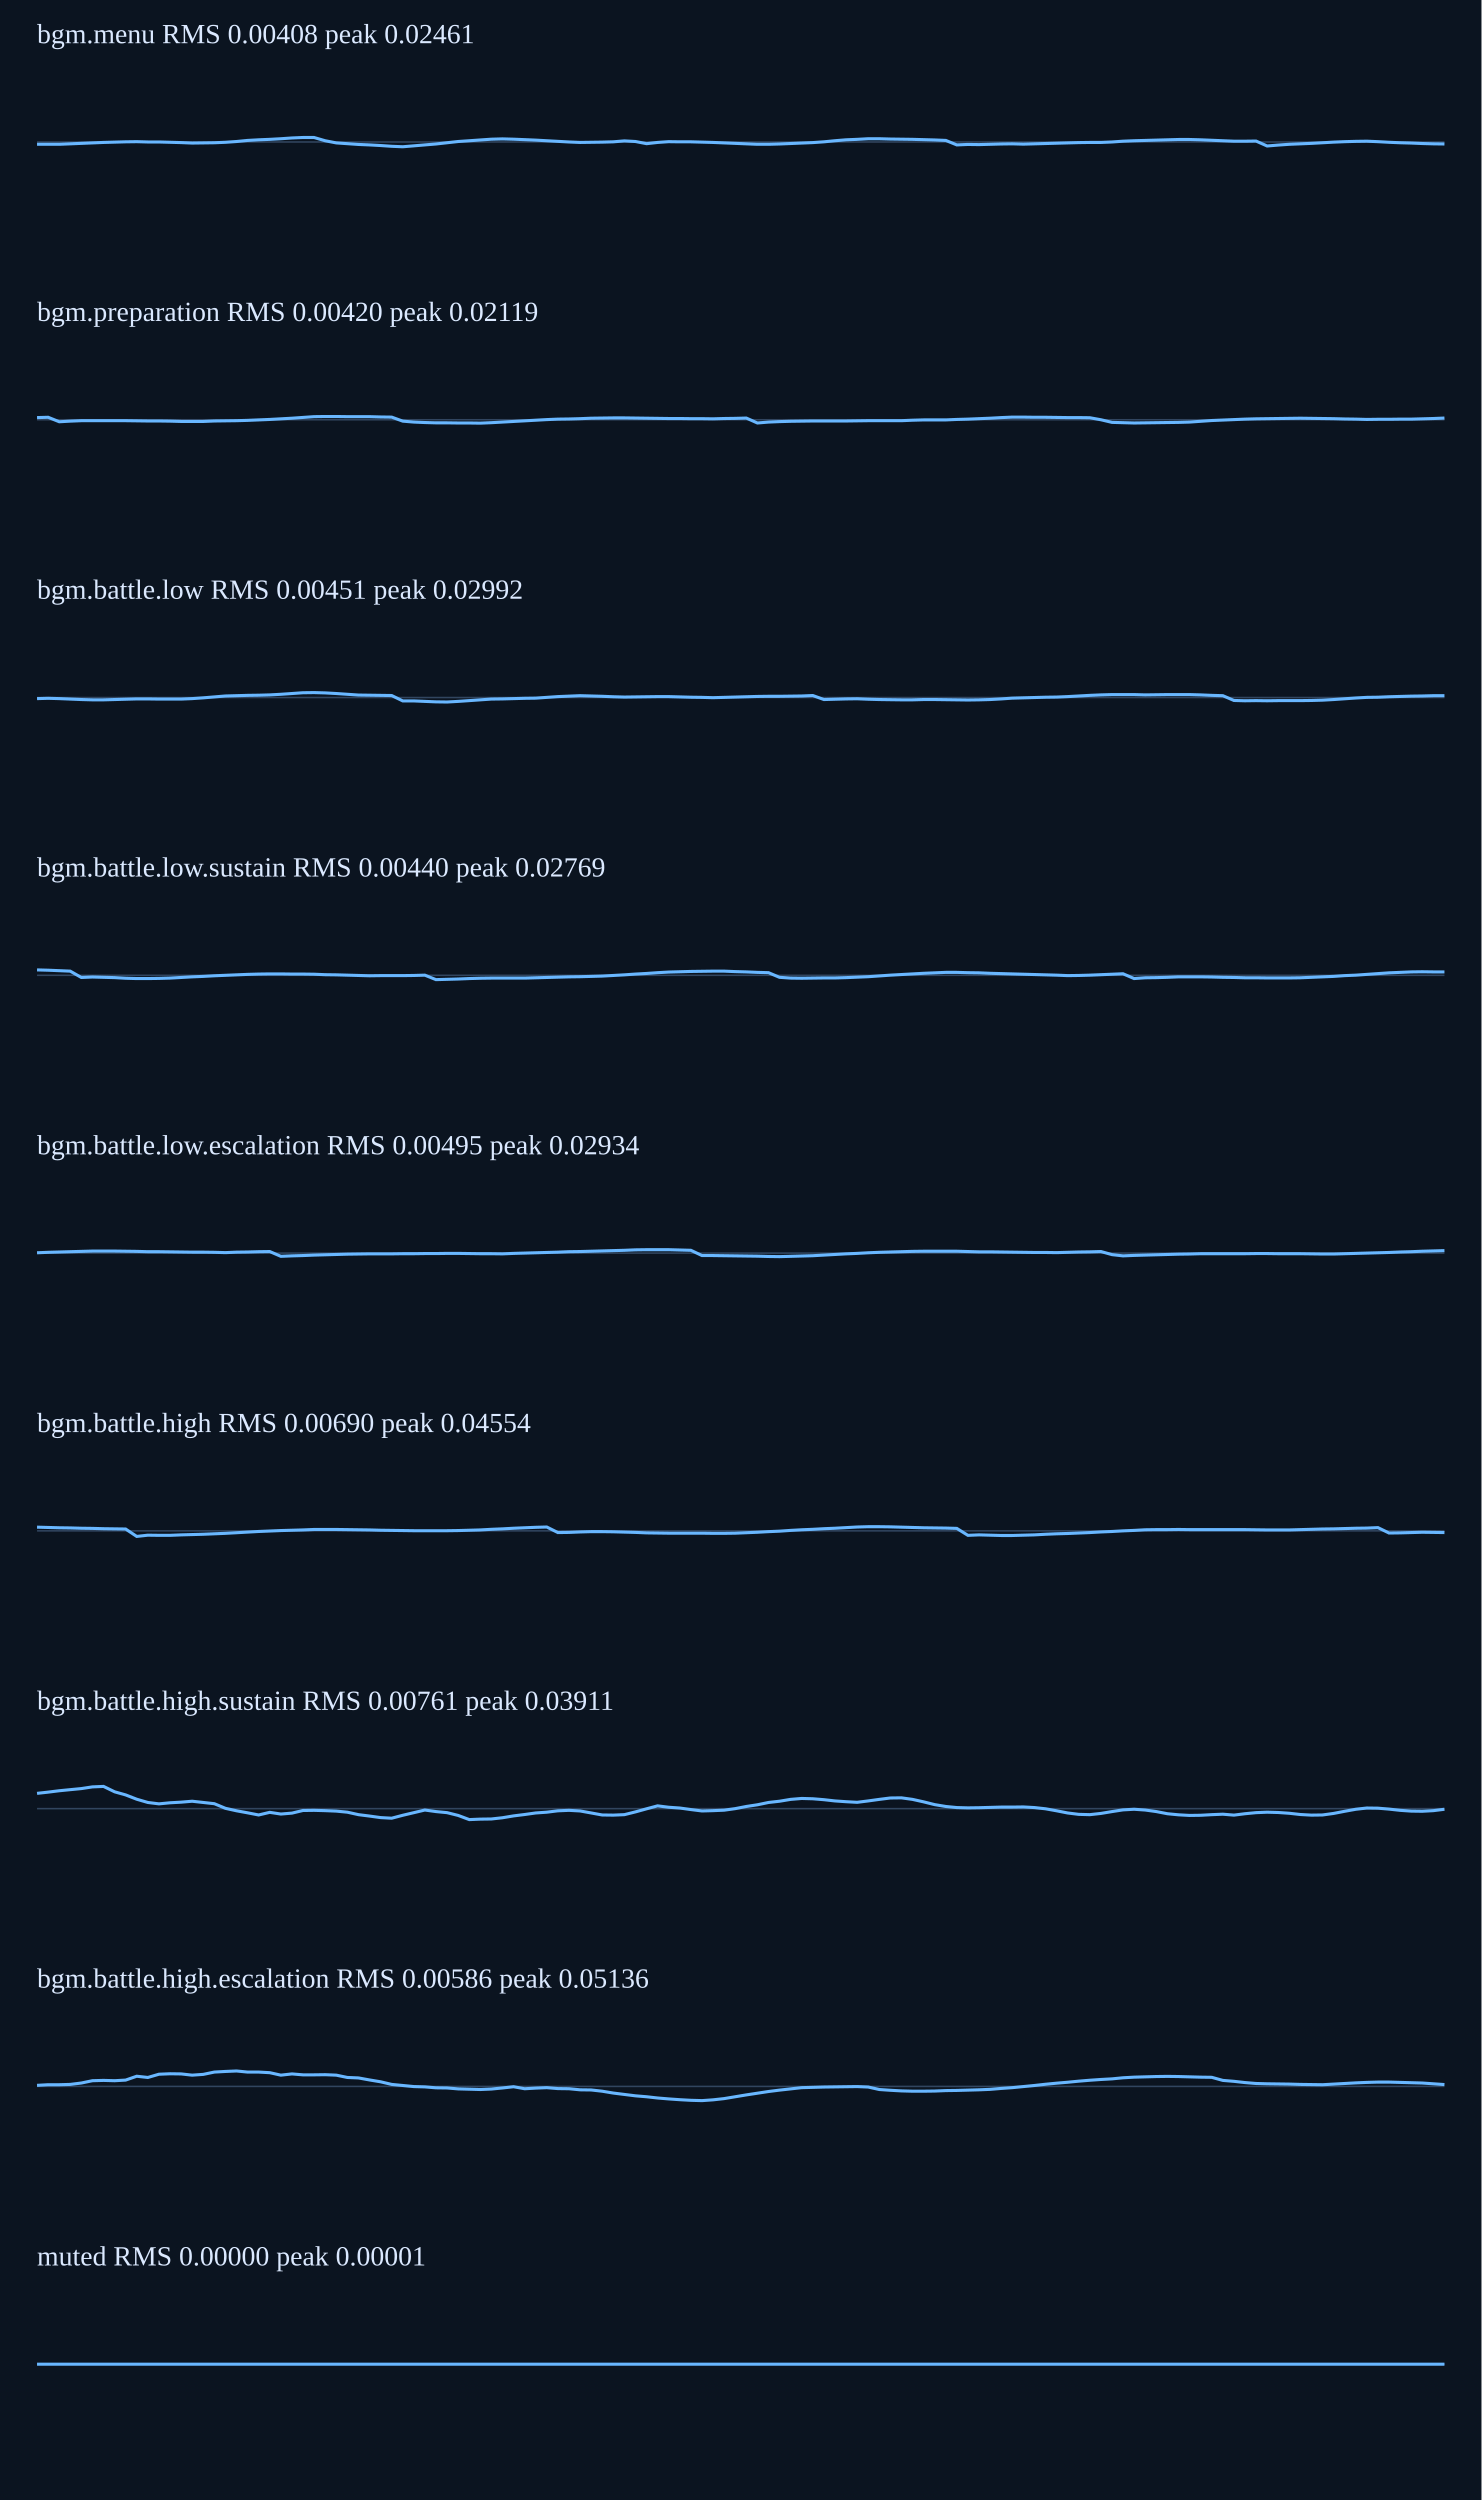
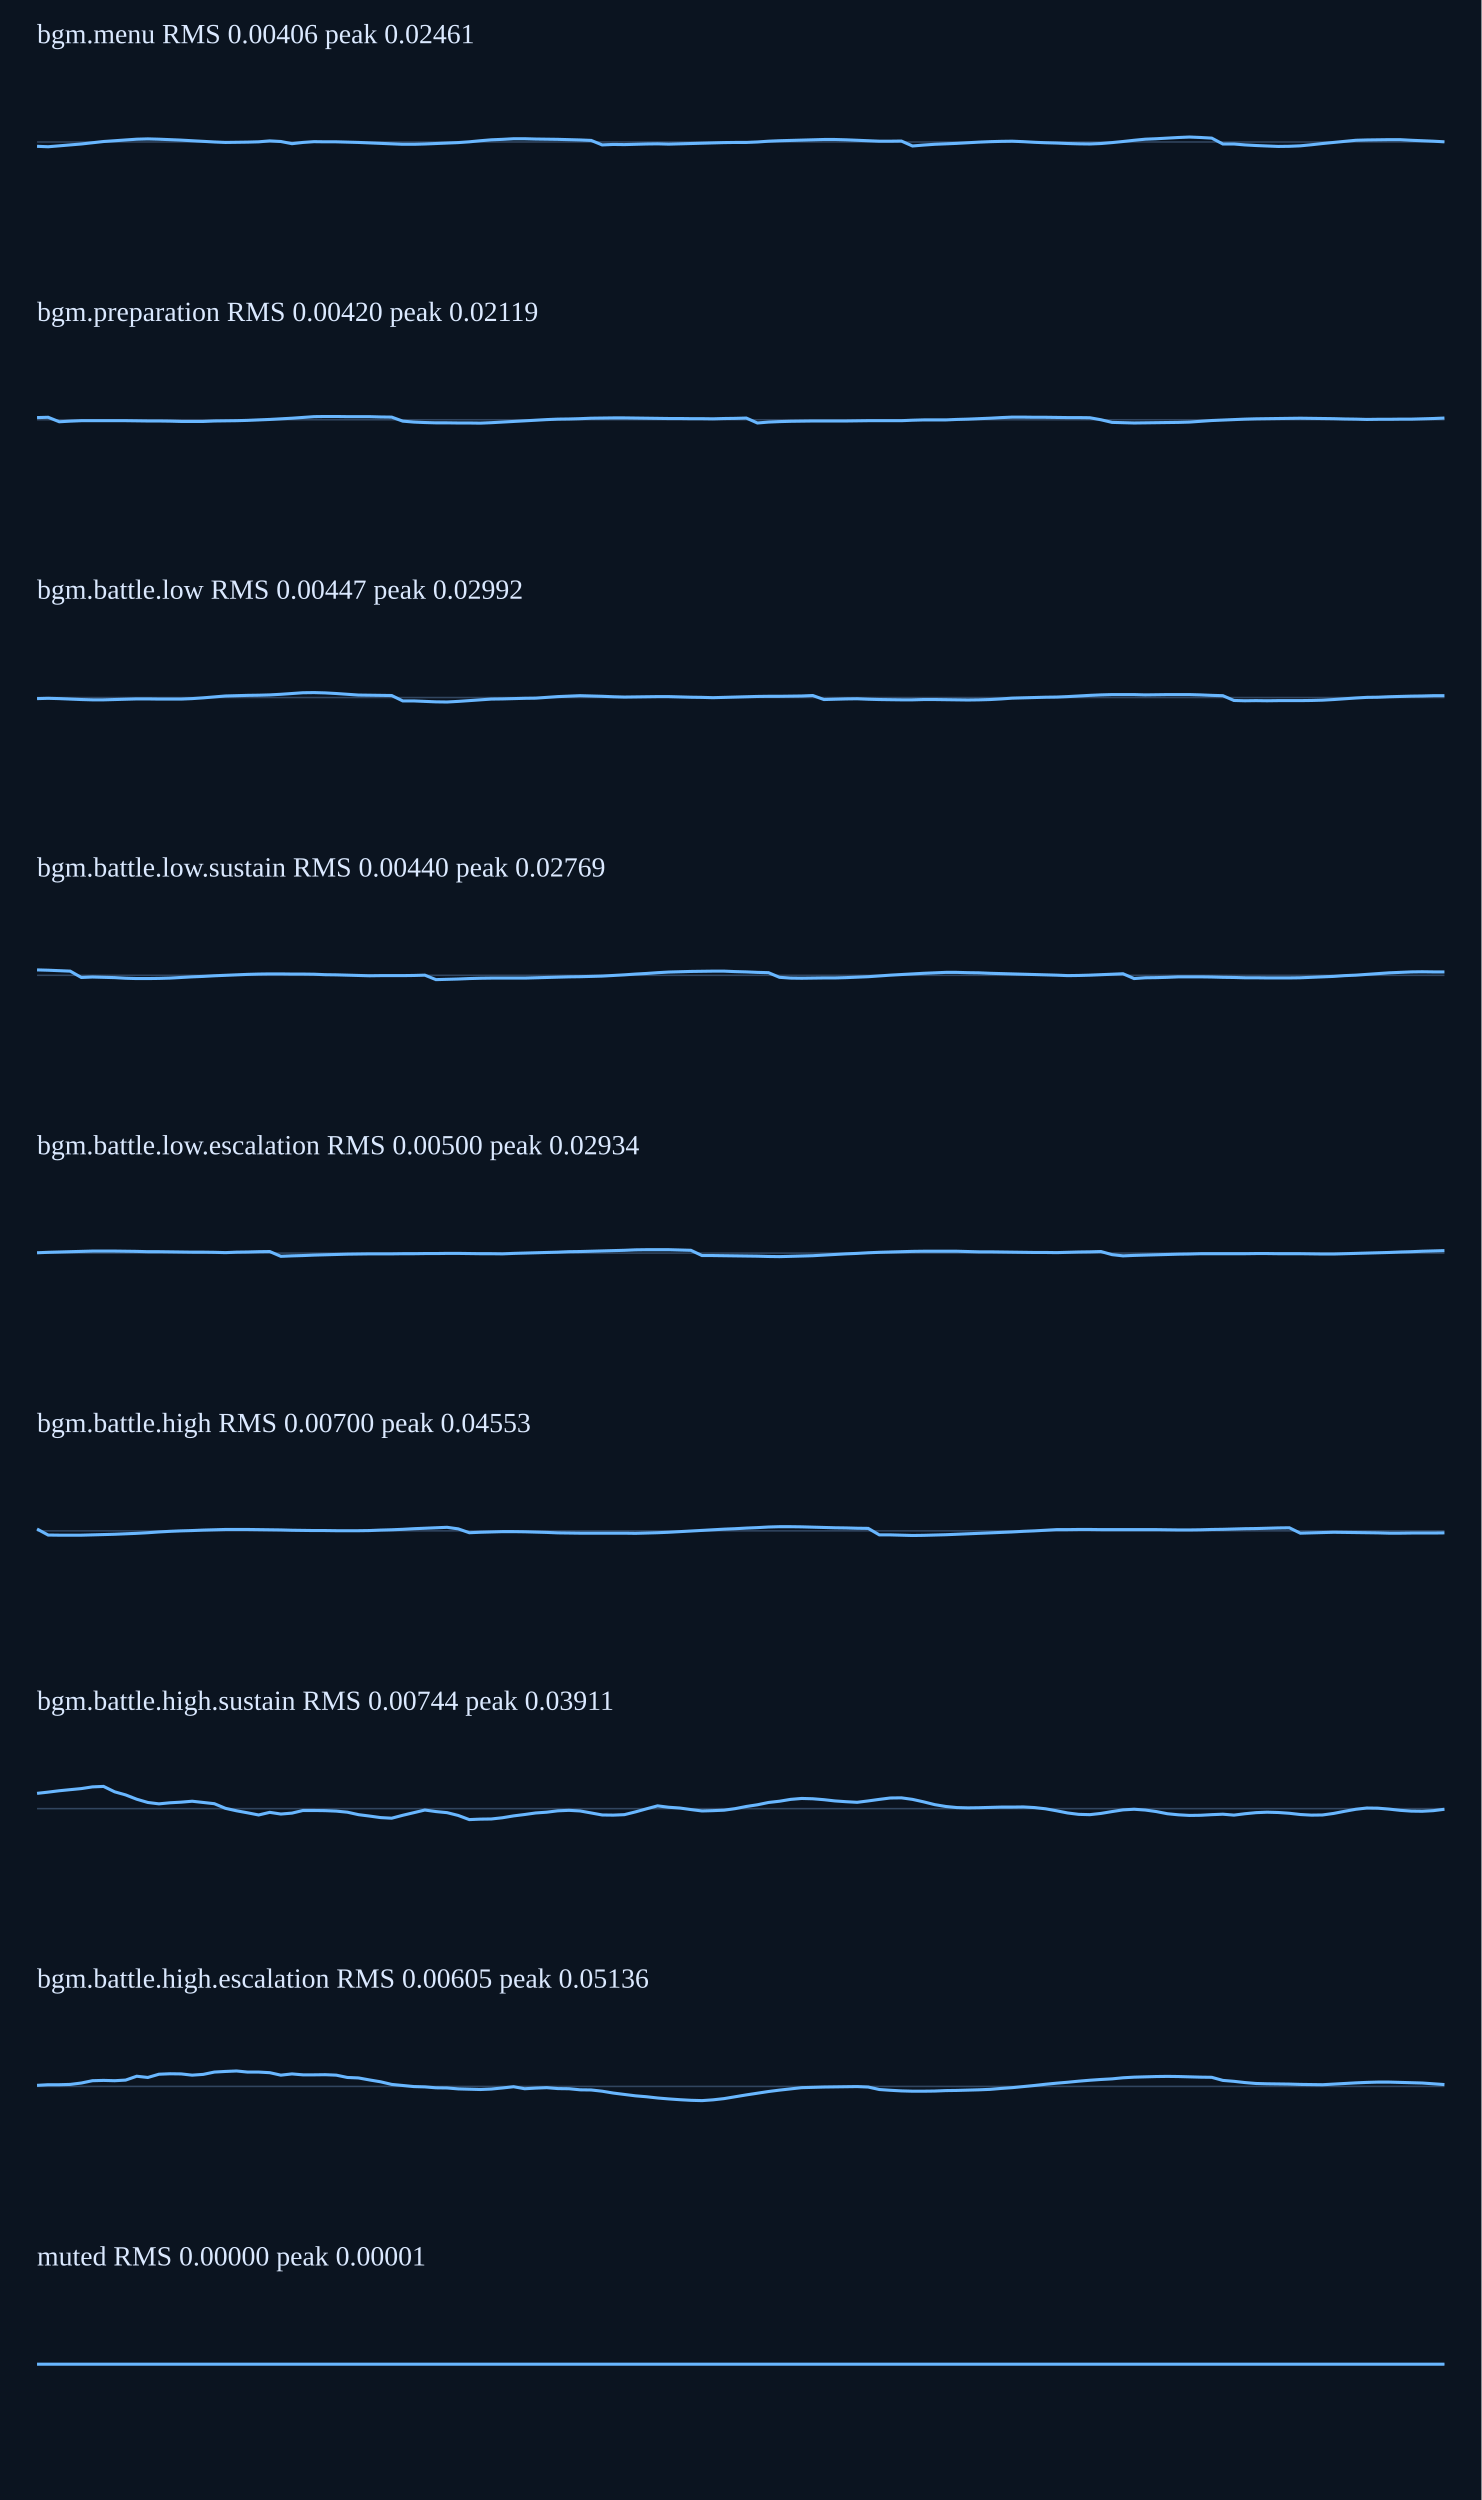
<svg xmlns="http://www.w3.org/2000/svg" width="960" height="1620" viewBox="0 0 960 1620">
  <rect width="100%" height="100%" fill="#0b1420" />
-   <text x="24" y="28" fill="#dbe9ff" font-size="18">bgm.menu RMS 0.00408 peak 0.02461</text>
+   <text x="24" y="28" fill="#dbe9ff" font-size="18">bgm.menu RMS 0.00406 peak 0.02461</text>
  <line x1="24" y1="92" x2="936" y2="92" stroke="#31455f" />
-   <polyline points="24.0,93.5 31.2,93.5 38.4,93.5 45.5,93.2 52.7,92.9 59.9,92.6 67.1,92.3 74.3,92.1 81.4,91.9 88.6,91.8 95.8,92.0 103.0,92.0 110.2,92.2 117.4,92.4 124.5,92.7 131.7,92.6 138.9,92.5 146.1,92.2 153.3,91.7 160.4,91.0 167.6,90.6 174.8,90.3 182.0,89.9 189.2,89.4 196.3,89.1 203.5,89.1 210.7,91.2 217.9,92.6 225.1,93.1 232.3,93.6 239.4,93.9 246.6,94.3 253.8,94.8 261.0,95.1 268.2,94.5 275.3,93.9 282.5,93.3 289.7,92.5 296.9,91.7 304.1,91.2 311.2,90.7 318.4,90.2 325.6,90.0 332.8,90.2 340.0,90.5 347.1,90.8 354.3,91.2 361.5,91.6 368.7,92.0 375.9,92.3 383.1,92.2 390.2,92.1 397.4,91.9 404.6,91.3 411.8,91.7 419.0,93.1 426.1,92.3 433.3,91.8 440.5,91.9 447.7,91.9 454.9,92.1 462.0,92.3 469.2,92.6 476.4,92.9 483.6,93.2 490.8,93.5 498.0,93.5 505.1,93.3 512.3,93.0 519.5,92.7 526.7,92.4 533.9,91.9 541.0,91.2 548.2,90.6 555.4,90.3 562.6,89.9 569.8,89.9 576.9,90.1 584.1,90.2 591.3,90.3 598.5,90.5 605.7,90.7 612.9,91.0 620.0,93.9 627.2,93.6 634.4,93.7 641.6,93.5 648.8,93.3 655.9,93.2 663.1,93.4 670.3,93.2 677.5,93.0 684.7,92.8 691.8,92.6 699.0,92.4 706.2,92.3 713.4,92.3 720.6,92.0 727.7,91.5 734.9,91.2 742.1,91.0 749.3,90.8 756.5,90.6 763.7,90.4 770.8,90.4 778.0,90.6 785.2,90.9 792.4,91.2 799.6,91.5 806.7,91.5 813.9,91.4 821.1,94.6 828.3,94.0 835.5,93.5 842.6,93.2 849.8,92.9 857.0,92.5 864.2,92.1 871.4,91.8 878.6,91.6 885.7,91.5 892.9,91.8 900.1,92.2 907.3,92.5 914.5,92.7 921.6,93.0 928.8,93.2 936.0,93.3" fill="none" stroke="#69b7ff" stroke-width="2" />
+   <polyline points="24.0,94.8 31.2,95.1 38.4,94.5 45.5,93.9 52.7,93.3 59.9,92.5 67.1,91.7 74.3,91.2 81.4,90.7 88.6,90.2 95.8,90.0 103.0,90.2 110.2,90.5 117.4,90.8 124.5,91.2 131.7,91.6 138.9,92.0 146.1,92.3 153.3,92.2 160.4,92.1 167.6,91.9 174.8,91.3 182.0,91.7 189.2,93.1 196.3,92.3 203.5,91.8 210.7,91.9 217.9,91.9 225.1,92.1 232.3,92.3 239.4,92.6 246.6,92.9 253.8,93.2 261.0,93.5 268.2,93.5 275.3,93.3 282.5,93.0 289.7,92.7 296.9,92.4 304.1,91.9 311.2,91.2 318.4,90.6 325.6,90.3 332.8,89.9 340.0,89.9 347.1,90.1 354.3,90.2 361.5,90.3 368.7,90.5 375.9,90.7 383.1,91.0 390.2,93.9 397.4,93.6 404.6,93.7 411.8,93.5 419.0,93.3 426.1,93.2 433.3,93.4 440.5,93.2 447.7,93.0 454.9,92.8 462.0,92.6 469.2,92.4 476.4,92.3 483.6,92.3 490.8,92.0 498.0,91.5 505.1,91.2 512.3,91.0 519.5,90.8 526.7,90.6 533.9,90.4 541.0,90.4 548.2,90.6 555.4,90.9 562.6,91.2 569.8,91.5 576.9,91.5 584.1,91.4 591.3,94.6 598.5,94.0 605.7,93.5 612.9,93.2 620.0,92.9 627.2,92.5 634.4,92.1 641.6,91.8 648.8,91.6 655.9,91.5 663.1,91.8 670.3,92.2 677.5,92.5 684.7,92.7 691.8,93.0 699.0,93.2 706.2,93.3 713.4,93.0 720.6,92.4 727.7,91.7 734.9,90.9 742.1,90.2 749.3,89.9 756.5,89.5 763.7,89.1 770.8,88.8 778.0,89.1 785.2,89.5 792.4,93.3 799.6,93.3 806.7,93.9 813.9,94.3 821.1,94.6 828.3,94.9 835.5,94.8 842.6,94.5 849.8,93.8 857.0,93.0 864.2,92.3 871.4,91.6 878.6,90.9 885.7,90.7 892.9,90.6 900.1,90.5 907.3,90.5 914.5,90.9 921.6,91.2 928.8,91.5 936.0,91.9" fill="none" stroke="#69b7ff" stroke-width="2" />
  <text x="24" y="208" fill="#dbe9ff" font-size="18">bgm.preparation RMS 0.00420 peak 0.02119</text>
  <line x1="24" y1="272" x2="936" y2="272" stroke="#31455f" />
  <polyline points="24.0,270.6 31.2,270.4 38.4,273.3 45.5,272.9 52.7,272.6 59.9,272.6 67.1,272.6 74.3,272.6 81.4,272.6 88.6,272.7 95.8,272.8 103.0,272.8 110.2,272.9 117.4,273.1 124.5,273.1 131.7,273.1 138.9,272.8 146.1,272.7 153.3,272.6 160.4,272.4 167.6,272.1 174.8,271.8 182.0,271.4 189.2,271.0 196.3,270.5 203.5,270.0 210.7,269.9 217.9,269.9 225.1,270.0 232.3,270.0 239.4,270.0 246.6,270.2 253.8,270.3 261.0,272.9 268.2,273.5 275.3,273.8 282.5,274.0 289.7,274.0 296.9,274.1 304.1,274.1 311.2,274.2 318.4,273.9 325.6,273.5 332.8,273.1 340.0,272.7 347.1,272.3 354.3,271.9 361.5,271.6 368.7,271.5 375.9,271.3 383.1,271.0 390.2,270.9 397.4,270.8 404.6,270.8 411.8,270.9 419.0,271.0 426.1,271.1 433.3,271.2 440.5,271.2 447.7,271.3 454.9,271.3 462.0,271.4 469.2,271.2 476.4,271.1 483.6,270.9 490.8,274.1 498.0,273.5 505.1,273.2 512.3,273.0 519.5,272.9 526.7,272.8 533.9,272.8 541.0,272.8 548.2,272.8 555.4,272.7 562.6,272.6 569.8,272.6 576.9,272.6 584.1,272.6 591.3,272.3 598.5,272.1 605.7,272.1 612.9,272.1 620.0,271.8 627.2,271.6 634.4,271.3 641.6,271.0 648.8,270.6 655.9,270.3 663.1,270.3 670.3,270.4 677.5,270.4 684.7,270.5 691.8,270.6 699.0,270.6 706.2,270.7 713.4,272.0 720.6,273.7 727.7,273.9 734.9,274.1 742.1,274.0 749.3,273.9 756.5,273.8 763.7,273.7 770.8,273.5 778.0,273.0 785.2,272.5 792.4,272.2 799.6,271.9 806.7,271.6 813.9,271.4 821.1,271.3 828.3,271.2 835.5,271.1 842.6,271.0 849.8,271.1 857.0,271.2 864.2,271.3 871.4,271.5 878.6,271.6 885.7,271.8 892.9,271.7 900.1,271.7 907.3,271.6 914.5,271.6 921.6,271.4 928.8,271.2 936.0,270.9" fill="none" stroke="#69b7ff" stroke-width="2" />
-   <text x="24" y="388" fill="#dbe9ff" font-size="18">bgm.battle.low RMS 0.00451 peak 0.02992</text>
+   <text x="24" y="388" fill="#dbe9ff" font-size="18">bgm.battle.low RMS 0.00447 peak 0.02992</text>
  <line x1="24" y1="452" x2="936" y2="452" stroke="#31455f" />
  <polyline points="24.0,452.7 31.2,452.5 38.4,452.7 45.5,453.0 52.7,453.3 59.9,453.5 67.1,453.5 74.3,453.3 81.4,453.1 88.6,452.9 95.8,452.9 103.0,453.0 110.2,453.0 117.4,453.0 124.5,452.7 131.7,452.2 138.9,451.6 146.1,451.0 153.3,450.8 160.4,450.6 167.6,450.5 174.8,450.3 182.0,449.9 189.2,449.4 196.3,448.9 203.5,448.8 210.7,449.0 217.9,449.4 225.1,449.9 232.3,450.4 239.4,450.5 246.6,450.6 253.8,450.7 261.0,454.2 268.2,454.2 275.3,454.5 282.5,454.8 289.7,454.9 296.9,454.5 304.1,454.0 311.2,453.5 318.4,453.0 325.6,452.9 332.8,452.7 340.0,452.5 347.1,452.4 354.3,451.9 361.5,451.4 368.7,451.1 375.9,450.8 383.1,451.0 390.2,451.2 397.4,451.5 404.6,451.7 411.8,451.6 419.0,451.5 426.1,451.4 433.3,451.4 440.5,451.6 447.7,451.8 454.9,451.9 462.0,452.1 469.2,451.9 476.4,451.7 483.6,451.5 490.8,451.3 498.0,451.2 505.1,451.2 512.3,451.1 519.5,451.0 526.7,450.7 533.9,453.3 541.0,453.1 548.2,452.9 555.4,452.8 562.6,453.1 569.8,453.3 576.9,453.4 584.1,453.5 591.3,453.5 598.5,453.3 605.7,453.3 612.9,453.4 620.0,453.5 627.2,453.6 634.4,453.5 641.6,453.3 648.8,452.9 655.9,452.4 663.1,452.2 670.3,452.0 677.5,451.8 684.7,451.7 691.8,451.4 699.0,451.0 706.2,450.6 713.4,450.3 720.6,450.1 727.7,450.1 734.9,450.1 742.1,450.3 749.3,450.2 756.5,450.1 763.7,450.1 770.8,450.1 778.0,450.3 785.2,450.6 792.4,450.8 799.6,453.9 806.7,454.1 813.9,454.0 821.1,454.1 828.3,454.0 835.5,454.0 842.6,454.0 849.8,453.9 857.0,453.7 864.2,453.3 871.4,452.8 878.6,452.3 885.7,451.9 892.9,451.8 900.1,451.5 907.3,451.3 914.5,451.1 921.6,451.0 928.8,450.8 936.0,450.8" fill="none" stroke="#69b7ff" stroke-width="2" />
  <text x="24" y="568" fill="#dbe9ff" font-size="18">bgm.battle.low.sustain RMS 0.00440 peak 0.02769</text>
  <line x1="24" y1="632" x2="936" y2="632" stroke="#31455f" />
  <polyline points="24.0,628.5 31.2,628.7 38.4,629.0 45.5,629.3 52.7,633.4 59.9,633.1 67.1,633.3 74.3,633.5 81.4,633.9 88.6,634.1 95.8,634.1 103.0,634.0 110.2,633.8 117.4,633.4 124.5,633.0 131.7,632.7 138.9,632.3 146.1,632.0 153.3,631.7 160.4,631.4 167.6,631.2 174.8,631.1 182.0,631.1 189.2,631.2 196.3,631.2 203.5,631.3 210.7,631.6 217.9,631.7 225.1,631.9 232.3,632.1 239.4,632.3 246.6,632.2 253.8,632.2 261.0,632.2 268.2,632.1 275.3,631.9 282.5,634.8 289.7,634.6 296.9,634.4 304.1,634.1 311.2,633.9 318.4,633.8 325.6,633.8 332.8,633.8 340.0,633.8 347.1,633.6 354.3,633.4 361.5,633.2 368.7,633.0 375.9,632.9 383.1,632.7 390.2,632.5 397.4,632.1 404.6,631.7 411.8,631.2 419.0,630.8 426.1,630.3 433.3,629.9 440.5,629.7 447.7,629.5 454.9,629.4 462.0,629.3 469.2,629.3 476.4,629.6 483.6,629.8 490.8,630.1 498.0,630.3 505.1,633.3 512.3,633.8 519.5,633.9 526.7,633.8 533.9,633.7 541.0,633.7 548.2,633.5 555.4,633.2 562.6,632.9 569.8,632.4 576.9,631.9 584.1,631.5 591.3,631.1 598.5,630.7 605.7,630.4 612.9,630.1 620.0,630.1 627.2,630.3 634.4,630.4 641.6,630.7 648.8,630.9 655.9,631.1 663.1,631.3 670.3,631.5 677.5,631.7 684.7,631.9 691.8,632.2 699.0,632.1 706.2,631.9 713.4,631.6 720.6,631.3 727.7,631.0 734.9,634.1 742.1,633.6 749.3,633.5 756.5,633.3 763.7,633.0 770.8,633.0 778.0,633.0 785.2,633.1 792.4,633.3 799.6,633.4 806.7,633.6 813.9,633.6 821.1,633.7 828.3,633.7 835.5,633.7 842.6,633.6 849.8,633.3 857.0,633.0 864.2,632.7 871.4,632.2 878.6,631.9 885.7,631.4 892.9,630.9 900.1,630.4 907.3,630.1 914.5,629.8 921.6,629.7 928.8,629.8 936.0,629.8" fill="none" stroke="#69b7ff" stroke-width="2" />
-   <text x="24" y="748" fill="#dbe9ff" font-size="18">bgm.battle.low.escalation RMS 0.00495 peak 0.02934</text>
+   <text x="24" y="748" fill="#dbe9ff" font-size="18">bgm.battle.low.escalation RMS 0.00500 peak 0.02934</text>
  <line x1="24" y1="812" x2="936" y2="812" stroke="#31455f" />
  <polyline points="24.0,811.8 31.2,811.5 38.4,811.3 45.5,811.1 52.7,810.9 59.9,810.7 67.1,810.7 74.3,810.7 81.4,810.8 88.6,810.9 95.8,811.1 103.0,811.1 110.2,811.2 117.4,811.3 124.5,811.4 131.7,811.4 138.9,811.5 146.1,811.7 153.3,811.4 160.4,811.3 167.6,811.1 174.8,811.0 182.0,814.1 189.2,813.8 196.3,813.6 203.5,813.3 210.7,813.1 217.9,812.9 225.1,812.7 232.3,812.6 239.4,812.5 246.6,812.5 253.8,812.5 261.0,812.4 268.2,812.4 275.3,812.3 282.5,812.3 289.7,812.2 296.9,812.2 304.1,812.3 311.2,812.4 318.4,812.4 325.6,812.5 332.8,812.2 340.0,812.0 347.1,811.8 354.3,811.6 361.5,811.4 368.7,811.1 375.9,811.0 383.1,810.8 390.2,810.6 397.4,810.4 404.6,810.2 411.8,809.9 419.0,809.8 426.1,809.8 433.3,809.8 440.5,810.0 447.7,810.2 454.9,813.6 462.0,813.6 469.2,813.7 476.4,813.8 483.6,813.9 490.8,814.0 498.0,814.2 505.1,814.3 512.3,814.1 519.5,813.9 526.7,813.7 533.9,813.3 541.0,812.9 548.2,812.5 555.4,812.2 562.6,811.8 569.8,811.5 576.9,811.3 584.1,811.1 591.3,810.9 598.5,810.8 605.7,810.8 612.9,810.8 620.0,810.8 627.2,811.0 634.4,811.2 641.6,811.2 648.8,811.3 655.9,811.4 663.1,811.5 670.3,811.6 677.5,811.6 684.7,811.7 691.8,811.5 699.0,811.3 706.2,811.2 713.4,811.0 720.6,813.0 727.7,813.8 734.9,813.5 742.1,813.3 749.3,813.1 756.5,812.9 763.7,812.7 770.8,812.6 778.0,812.4 785.2,812.4 792.4,812.4 799.6,812.4 806.7,812.4 813.9,812.3 821.1,812.3 828.3,812.4 835.5,812.4 842.6,812.4 849.8,812.5 857.0,812.6 864.2,812.6 871.4,812.4 878.6,812.2 885.7,812.0 892.9,811.8 900.1,811.6 907.3,811.3 914.5,811.1 921.6,810.8 928.8,810.6 936.0,810.4" fill="none" stroke="#69b7ff" stroke-width="2" />
-   <text x="24" y="928" fill="#dbe9ff" font-size="18">bgm.battle.high RMS 0.00690 peak 0.04554</text>
+   <text x="24" y="928" fill="#dbe9ff" font-size="18">bgm.battle.high RMS 0.00700 peak 0.04553</text>
  <line x1="24" y1="992" x2="936" y2="992" stroke="#31455f" />
-   <polyline points="24.0,989.6 31.2,989.8 38.4,990.0 45.5,990.1 52.7,990.3 59.9,990.4 67.1,990.6 74.3,990.7 81.4,990.8 88.6,995.6 95.8,994.8 103.0,994.9 110.2,994.9 117.4,994.6 124.5,994.4 131.7,994.2 138.9,993.9 146.1,993.6 153.3,993.2 160.4,992.8 167.6,992.4 174.8,992.1 182.0,991.8 189.2,991.6 196.3,991.4 203.5,991.1 210.7,991.1 217.9,991.1 225.1,991.2 232.3,991.3 239.4,991.4 246.6,991.6 253.8,991.7 261.0,991.8 268.2,991.9 275.3,991.9 282.5,991.9 289.7,991.9 296.9,991.8 304.1,991.6 311.2,991.4 318.4,991.0 325.6,990.7 332.8,990.3 340.0,990.0 347.1,989.7 354.3,989.5 361.5,993.1 368.7,993.0 375.9,992.7 383.1,992.5 390.2,992.5 397.4,992.6 404.6,992.8 411.8,993.0 419.0,993.3 426.1,993.4 433.3,993.5 440.5,993.5 447.7,993.5 454.9,993.5 462.0,993.6 469.2,993.6 476.4,993.5 483.6,993.2 490.8,992.9 498.0,992.5 505.1,992.2 512.3,991.7 519.5,991.3 526.7,991.0 533.9,990.6 541.0,990.3 548.2,989.9 555.4,989.5 562.6,989.3 569.8,989.3 576.9,989.4 584.1,989.6 591.3,989.8 598.5,990.0 605.7,990.1 612.9,990.2 620.0,990.4 627.2,994.9 634.4,994.6 641.6,994.8 648.8,995.0 655.9,995.0 663.1,994.8 670.3,994.6 677.5,994.2 684.7,993.9 691.8,993.7 699.0,993.4 706.2,993.1 713.4,992.7 720.6,992.4 727.7,992.0 734.9,991.7 742.1,991.3 749.3,991.2 756.5,991.2 763.7,991.1 770.8,991.2 778.0,991.2 785.2,991.2 792.4,991.2 799.6,991.2 806.7,991.2 813.9,991.3 821.1,991.4 828.3,991.4 835.5,991.4 842.6,991.2 849.8,991.0 857.0,990.8 864.2,990.7 871.4,990.5 878.6,990.3 885.7,990.2 892.9,989.9 900.1,993.4 907.3,993.3 914.5,993.1 921.6,992.9 928.8,993.0 936.0,993.1" fill="none" stroke="#69b7ff" stroke-width="2" />
-   <text x="24" y="1108" fill="#dbe9ff" font-size="18">bgm.battle.high.sustain RMS 0.00761 peak 0.03911</text>
+   <polyline points="24.0,990.8 31.2,994.7 38.4,994.8 45.5,994.8 52.7,994.8 59.9,994.6 67.1,994.4 74.3,994.2 81.4,993.9 88.6,993.6 95.8,993.2 103.0,992.7 110.2,992.3 117.4,992.0 124.5,991.8 131.7,991.5 138.9,991.3 146.1,991.1 153.3,991.1 160.4,991.1 167.6,991.2 174.8,991.3 182.0,991.4 189.2,991.6 196.3,991.7 203.5,991.8 210.7,991.8 217.9,991.9 225.1,991.9 232.3,991.9 239.4,991.8 246.6,991.5 253.8,991.3 261.0,991.0 268.2,990.6 275.3,990.3 282.5,990.0 289.7,989.7 296.9,990.7 304.1,993.2 311.2,992.9 318.4,992.7 325.6,992.5 332.8,992.5 340.0,992.6 347.1,992.8 354.3,993.0 361.5,993.3 368.7,993.4 375.9,993.5 383.1,993.5 390.2,993.5 397.4,993.5 404.6,993.5 411.8,993.6 419.0,993.4 426.1,993.2 433.3,992.9 440.5,992.5 447.7,992.1 454.9,991.7 462.0,991.3 469.2,990.9 476.4,990.6 483.6,990.2 490.8,989.9 498.0,989.5 505.1,989.3 512.3,989.3 519.5,989.4 526.7,989.6 533.9,989.8 541.0,990.0 548.2,990.1 555.4,990.3 562.6,990.4 569.8,994.6 576.9,994.6 584.1,994.8 591.3,995.0 598.5,994.9 605.7,994.7 612.9,994.5 620.0,994.2 627.2,993.9 634.4,993.6 641.6,993.3 648.8,993.0 655.9,992.7 663.1,992.3 670.3,992.0 677.5,991.6 684.7,991.2 691.8,991.2 699.0,991.1 706.2,991.1 713.4,991.2 720.6,991.2 727.7,991.2 734.9,991.2 742.1,991.2 749.3,991.2 756.5,991.3 763.7,991.4 770.8,991.4 778.0,991.3 785.2,991.1 792.4,991.0 799.6,990.8 806.7,990.6 813.9,990.5 821.1,990.3 828.3,990.1 835.5,990.0 842.6,993.5 849.8,993.3 857.0,993.1 864.2,992.9 871.4,993.0 878.6,993.1 885.7,993.2 892.9,993.3 900.1,993.5 907.3,993.5 914.5,993.4 921.6,993.4 928.8,993.4 936.0,993.3" fill="none" stroke="#69b7ff" stroke-width="2" />
+   <text x="24" y="1108" fill="#dbe9ff" font-size="18">bgm.battle.high.sustain RMS 0.00744 peak 0.03911</text>
  <line x1="24" y1="1172" x2="936" y2="1172" stroke="#31455f" />
-   <polyline points="24.0,1162.1 31.2,1161.3 38.4,1160.4 45.5,1159.7 52.7,1159.0 59.9,1157.9 67.1,1157.6 74.3,1161.1 81.4,1163.1 88.6,1165.9 95.8,1168.0 103.0,1168.9 110.2,1168.2 117.4,1167.8 124.5,1167.2 131.7,1168.0 138.9,1168.8 146.1,1171.8 153.3,1173.4 160.4,1174.7 167.6,1176.1 174.8,1174.4 182.0,1175.5 189.2,1174.9 196.3,1173.2 203.5,1173.1 210.7,1173.3 217.9,1173.6 225.1,1174.3 232.3,1175.9 239.4,1176.8 246.6,1177.8 253.8,1178.2 261.0,1176.3 268.2,1174.6 275.3,1172.9 282.5,1173.9 289.7,1174.6 296.9,1176.4 304.1,1179.1 311.2,1178.8 318.4,1178.7 325.6,1177.9 332.8,1176.7 340.0,1175.8 347.1,1174.8 354.3,1174.3 361.5,1173.4 368.7,1173.1 375.9,1173.5 383.1,1174.8 390.2,1176.1 397.4,1176.2 404.6,1175.9 411.8,1174.1 419.0,1172.1 426.1,1170.2 433.3,1171.1 440.5,1171.6 447.7,1172.6 454.9,1173.5 462.0,1173.3 469.2,1173.0 476.4,1172.0 483.6,1170.6 490.8,1169.5 498.0,1168.0 505.1,1167.2 512.3,1166.0 519.5,1165.4 526.7,1165.6 533.9,1166.2 541.0,1167.0 548.2,1167.5 555.4,1167.9 562.6,1167.0 569.8,1166.0 576.9,1165.1 584.1,1165.0 591.3,1166.0 598.5,1167.6 605.7,1169.4 612.9,1170.6 620.0,1171.3 627.2,1171.5 634.4,1171.4 641.6,1171.2 648.8,1171.0 655.9,1171.0 663.1,1170.9 670.3,1171.3 677.5,1172.1 684.7,1173.4 691.8,1174.8 699.0,1175.7 706.2,1175.9 713.4,1175.1 720.6,1173.9 727.7,1172.8 734.9,1172.4 742.1,1172.9 749.3,1173.9 756.5,1175.3 763.7,1176.0 770.8,1176.4 778.0,1176.3 785.2,1175.9 792.4,1175.6 799.6,1176.2 806.7,1175.3 813.9,1174.6 821.1,1174.3 828.3,1174.5 835.5,1175.0 842.6,1175.8 849.8,1176.2 857.0,1176.1 864.2,1175.1 871.4,1173.7 878.6,1172.4 885.7,1171.6 892.9,1171.7 900.1,1172.3 907.3,1173.1 914.5,1173.6 921.6,1173.7 928.8,1173.3 936.0,1172.4" fill="none" stroke="#69b7ff" stroke-width="2" />
-   <text x="24" y="1288" fill="#dbe9ff" font-size="18">bgm.battle.high.escalation RMS 0.00586 peak 0.05136</text>
+   <polyline points="24.0,1162.1 31.2,1161.3 38.4,1160.4 45.5,1159.7 52.7,1159.0 59.9,1157.9 67.1,1157.6 74.3,1161.1 81.4,1163.1 88.6,1165.9 95.8,1168.0 103.0,1168.9 110.2,1168.2 117.4,1167.8 124.5,1167.2 131.7,1168.0 138.9,1168.8 146.1,1171.8 153.3,1173.4 160.4,1174.7 167.6,1176.1 174.8,1174.4 182.0,1175.5 189.2,1174.9 196.3,1173.2 203.5,1173.2 210.7,1173.3 217.9,1173.6 225.1,1174.3 232.3,1175.9 239.4,1176.8 246.6,1177.8 253.8,1178.2 261.0,1176.3 268.2,1174.6 275.3,1172.9 282.5,1173.9 289.7,1174.6 296.9,1176.4 304.1,1179.1 311.2,1178.8 318.4,1178.7 325.6,1177.9 332.8,1176.7 340.0,1175.8 347.1,1174.8 354.3,1174.3 361.5,1173.4 368.7,1173.1 375.9,1173.5 383.1,1174.8 390.2,1176.1 397.4,1176.2 404.6,1175.9 411.8,1174.1 419.0,1172.1 426.1,1170.2 433.3,1171.1 440.5,1171.6 447.7,1172.6 454.9,1173.5 462.0,1173.3 469.2,1173.0 476.4,1172.0 483.6,1170.6 490.8,1169.5 498.0,1168.0 505.1,1167.2 512.3,1166.0 519.5,1165.4 526.7,1165.6 533.9,1166.2 541.0,1167.0 548.2,1167.5 555.4,1167.9 562.6,1167.0 569.8,1166.0 576.9,1165.1 584.1,1165.0 591.3,1166.0 598.5,1167.6 605.7,1169.4 612.9,1170.6 620.0,1171.3 627.2,1171.5 634.4,1171.4 641.6,1171.2 648.8,1171.0 655.9,1171.0 663.1,1170.9 670.3,1171.3 677.5,1172.1 684.7,1173.4 691.8,1174.8 699.0,1175.7 706.2,1175.9 713.4,1175.1 720.6,1173.9 727.7,1172.8 734.9,1172.4 742.1,1172.9 749.3,1173.9 756.5,1175.3 763.7,1176.0 770.8,1176.4 778.0,1176.3 785.2,1175.9 792.4,1175.6 799.6,1176.2 806.7,1175.3 813.9,1174.6 821.1,1174.3 828.3,1174.5 835.5,1175.0 842.6,1175.8 849.8,1176.2 857.0,1176.1 864.2,1175.1 871.4,1173.7 878.6,1172.4 885.7,1171.6 892.9,1171.7 900.1,1172.3 907.3,1173.1 914.5,1173.6 921.6,1173.7 928.8,1173.3 936.0,1172.4" fill="none" stroke="#69b7ff" stroke-width="2" />
+   <text x="24" y="1288" fill="#dbe9ff" font-size="18">bgm.battle.high.escalation RMS 0.00605 peak 0.05136</text>
  <line x1="24" y1="1352" x2="936" y2="1352" stroke="#31455f" />
  <polyline points="24.0,1351.3 31.2,1350.9 38.4,1350.9 45.5,1350.7 52.7,1349.8 59.9,1348.3 67.1,1348.1 74.3,1348.3 81.4,1347.9 88.6,1345.4 95.8,1346.2 103.0,1344.1 110.2,1343.8 117.4,1343.9 124.5,1344.7 131.7,1344.2 138.9,1342.7 146.1,1342.3 153.3,1342.0 160.4,1342.7 167.6,1342.7 174.8,1343.1 182.0,1344.7 189.2,1343.9 196.3,1344.5 203.5,1344.5 210.7,1344.4 217.9,1344.7 225.1,1346.2 232.3,1346.5 239.4,1347.8 246.6,1349.0 253.8,1350.7 261.0,1351.4 268.2,1352.1 275.3,1352.3 282.5,1352.9 289.7,1353.0 296.9,1353.6 304.1,1353.8 311.2,1354.0 318.4,1353.7 325.6,1353.0 332.8,1352.2 340.0,1353.5 347.1,1353.1 354.3,1352.8 361.5,1353.4 368.7,1353.5 375.9,1354.2 383.1,1354.3 390.2,1355.1 397.4,1356.3 404.6,1357.2 411.8,1358.1 419.0,1358.7 426.1,1359.5 433.3,1360.1 440.5,1360.6 447.7,1361.0 454.9,1361.2 462.0,1360.7 469.2,1359.9 476.4,1358.7 483.6,1357.5 490.8,1356.4 498.0,1355.3 505.1,1354.4 512.3,1353.6 519.5,1352.8 526.7,1352.6 533.9,1352.4 541.0,1352.3 548.2,1352.2 555.4,1352.1 562.6,1352.4 569.8,1354.0 576.9,1354.5 584.1,1354.9 591.3,1355.1 598.5,1355.1 605.7,1355.0 612.9,1354.7 620.0,1354.6 627.2,1354.4 634.4,1354.2 641.6,1353.9 648.8,1353.3 655.9,1352.8 663.1,1352.1 670.3,1351.4 677.5,1350.6 684.7,1349.9 691.8,1349.3 699.0,1348.6 706.2,1348.0 713.4,1347.5 720.6,1347.1 727.7,1346.4 734.9,1346.0 742.1,1345.8 749.3,1345.6 756.5,1345.5 763.7,1345.6 770.8,1345.8 778.0,1346.0 785.2,1346.1 792.4,1348.1 799.6,1348.7 806.7,1349.5 813.9,1350.1 821.1,1350.3 828.3,1350.4 835.5,1350.5 842.6,1350.7 849.8,1350.8 857.0,1350.9 864.2,1350.5 871.4,1350.1 878.6,1349.7 885.7,1349.4 892.9,1349.2 900.1,1349.2 907.3,1349.4 914.5,1349.6 921.6,1349.8 928.8,1350.3 936.0,1350.8" fill="none" stroke="#69b7ff" stroke-width="2" />
  <text x="24" y="1468" fill="#dbe9ff" font-size="18">muted RMS 0.00000 peak 0.00001</text>
  <line x1="24" y1="1532" x2="936" y2="1532" stroke="#31455f" />
  <polyline points="24.0,1532.0 31.2,1532.0 38.4,1532.0 45.5,1532.0 52.7,1532.0 59.9,1532.0 67.1,1532.0 74.3,1532.0 81.4,1532.0 88.6,1532.0 95.8,1532.0 103.0,1532.0 110.2,1532.0 117.4,1532.0 124.5,1532.0 131.7,1532.0 138.9,1532.0 146.1,1532.0 153.3,1532.0 160.4,1532.0 167.6,1532.0 174.8,1532.0 182.0,1532.0 189.2,1532.0 196.3,1532.0 203.5,1532.0 210.7,1532.0 217.9,1532.0 225.1,1532.0 232.3,1532.0 239.4,1532.0 246.6,1532.0 253.8,1532.0 261.0,1532.0 268.2,1532.0 275.3,1532.0 282.5,1532.0 289.7,1532.0 296.9,1532.0 304.1,1532.0 311.2,1532.0 318.4,1532.0 325.6,1532.0 332.8,1532.0 340.0,1532.0 347.1,1532.0 354.3,1532.0 361.5,1532.0 368.7,1532.0 375.9,1532.0 383.1,1532.0 390.2,1532.0 397.4,1532.0 404.6,1532.0 411.8,1532.0 419.0,1532.0 426.1,1532.0 433.3,1532.0 440.5,1532.0 447.7,1532.0 454.9,1532.0 462.0,1532.0 469.2,1532.0 476.4,1532.0 483.6,1532.0 490.8,1532.0 498.0,1532.0 505.1,1532.0 512.3,1532.0 519.5,1532.0 526.7,1532.0 533.9,1532.0 541.0,1532.0 548.2,1532.0 555.4,1532.0 562.6,1532.0 569.8,1532.0 576.9,1532.0 584.1,1532.0 591.3,1532.0 598.5,1532.0 605.7,1532.0 612.9,1532.0 620.0,1532.0 627.2,1532.0 634.4,1532.0 641.6,1532.0 648.8,1532.0 655.9,1532.0 663.1,1532.0 670.3,1532.0 677.5,1532.0 684.7,1532.0 691.8,1532.0 699.0,1532.0 706.2,1532.0 713.4,1532.0 720.6,1532.0 727.7,1532.0 734.9,1532.0 742.1,1532.0 749.3,1532.0 756.5,1532.0 763.7,1532.0 770.8,1532.0 778.0,1532.0 785.2,1532.0 792.4,1532.0 799.6,1532.0 806.7,1532.0 813.9,1532.0 821.1,1532.0 828.3,1532.0 835.5,1532.0 842.6,1532.0 849.8,1532.0 857.0,1532.0 864.2,1532.0 871.4,1532.0 878.6,1532.0 885.7,1532.0 892.9,1532.0 900.1,1532.0 907.3,1532.0 914.5,1532.0 921.6,1532.0 928.8,1532.0 936.0,1532.0" fill="none" stroke="#69b7ff" stroke-width="2" />
</svg>
